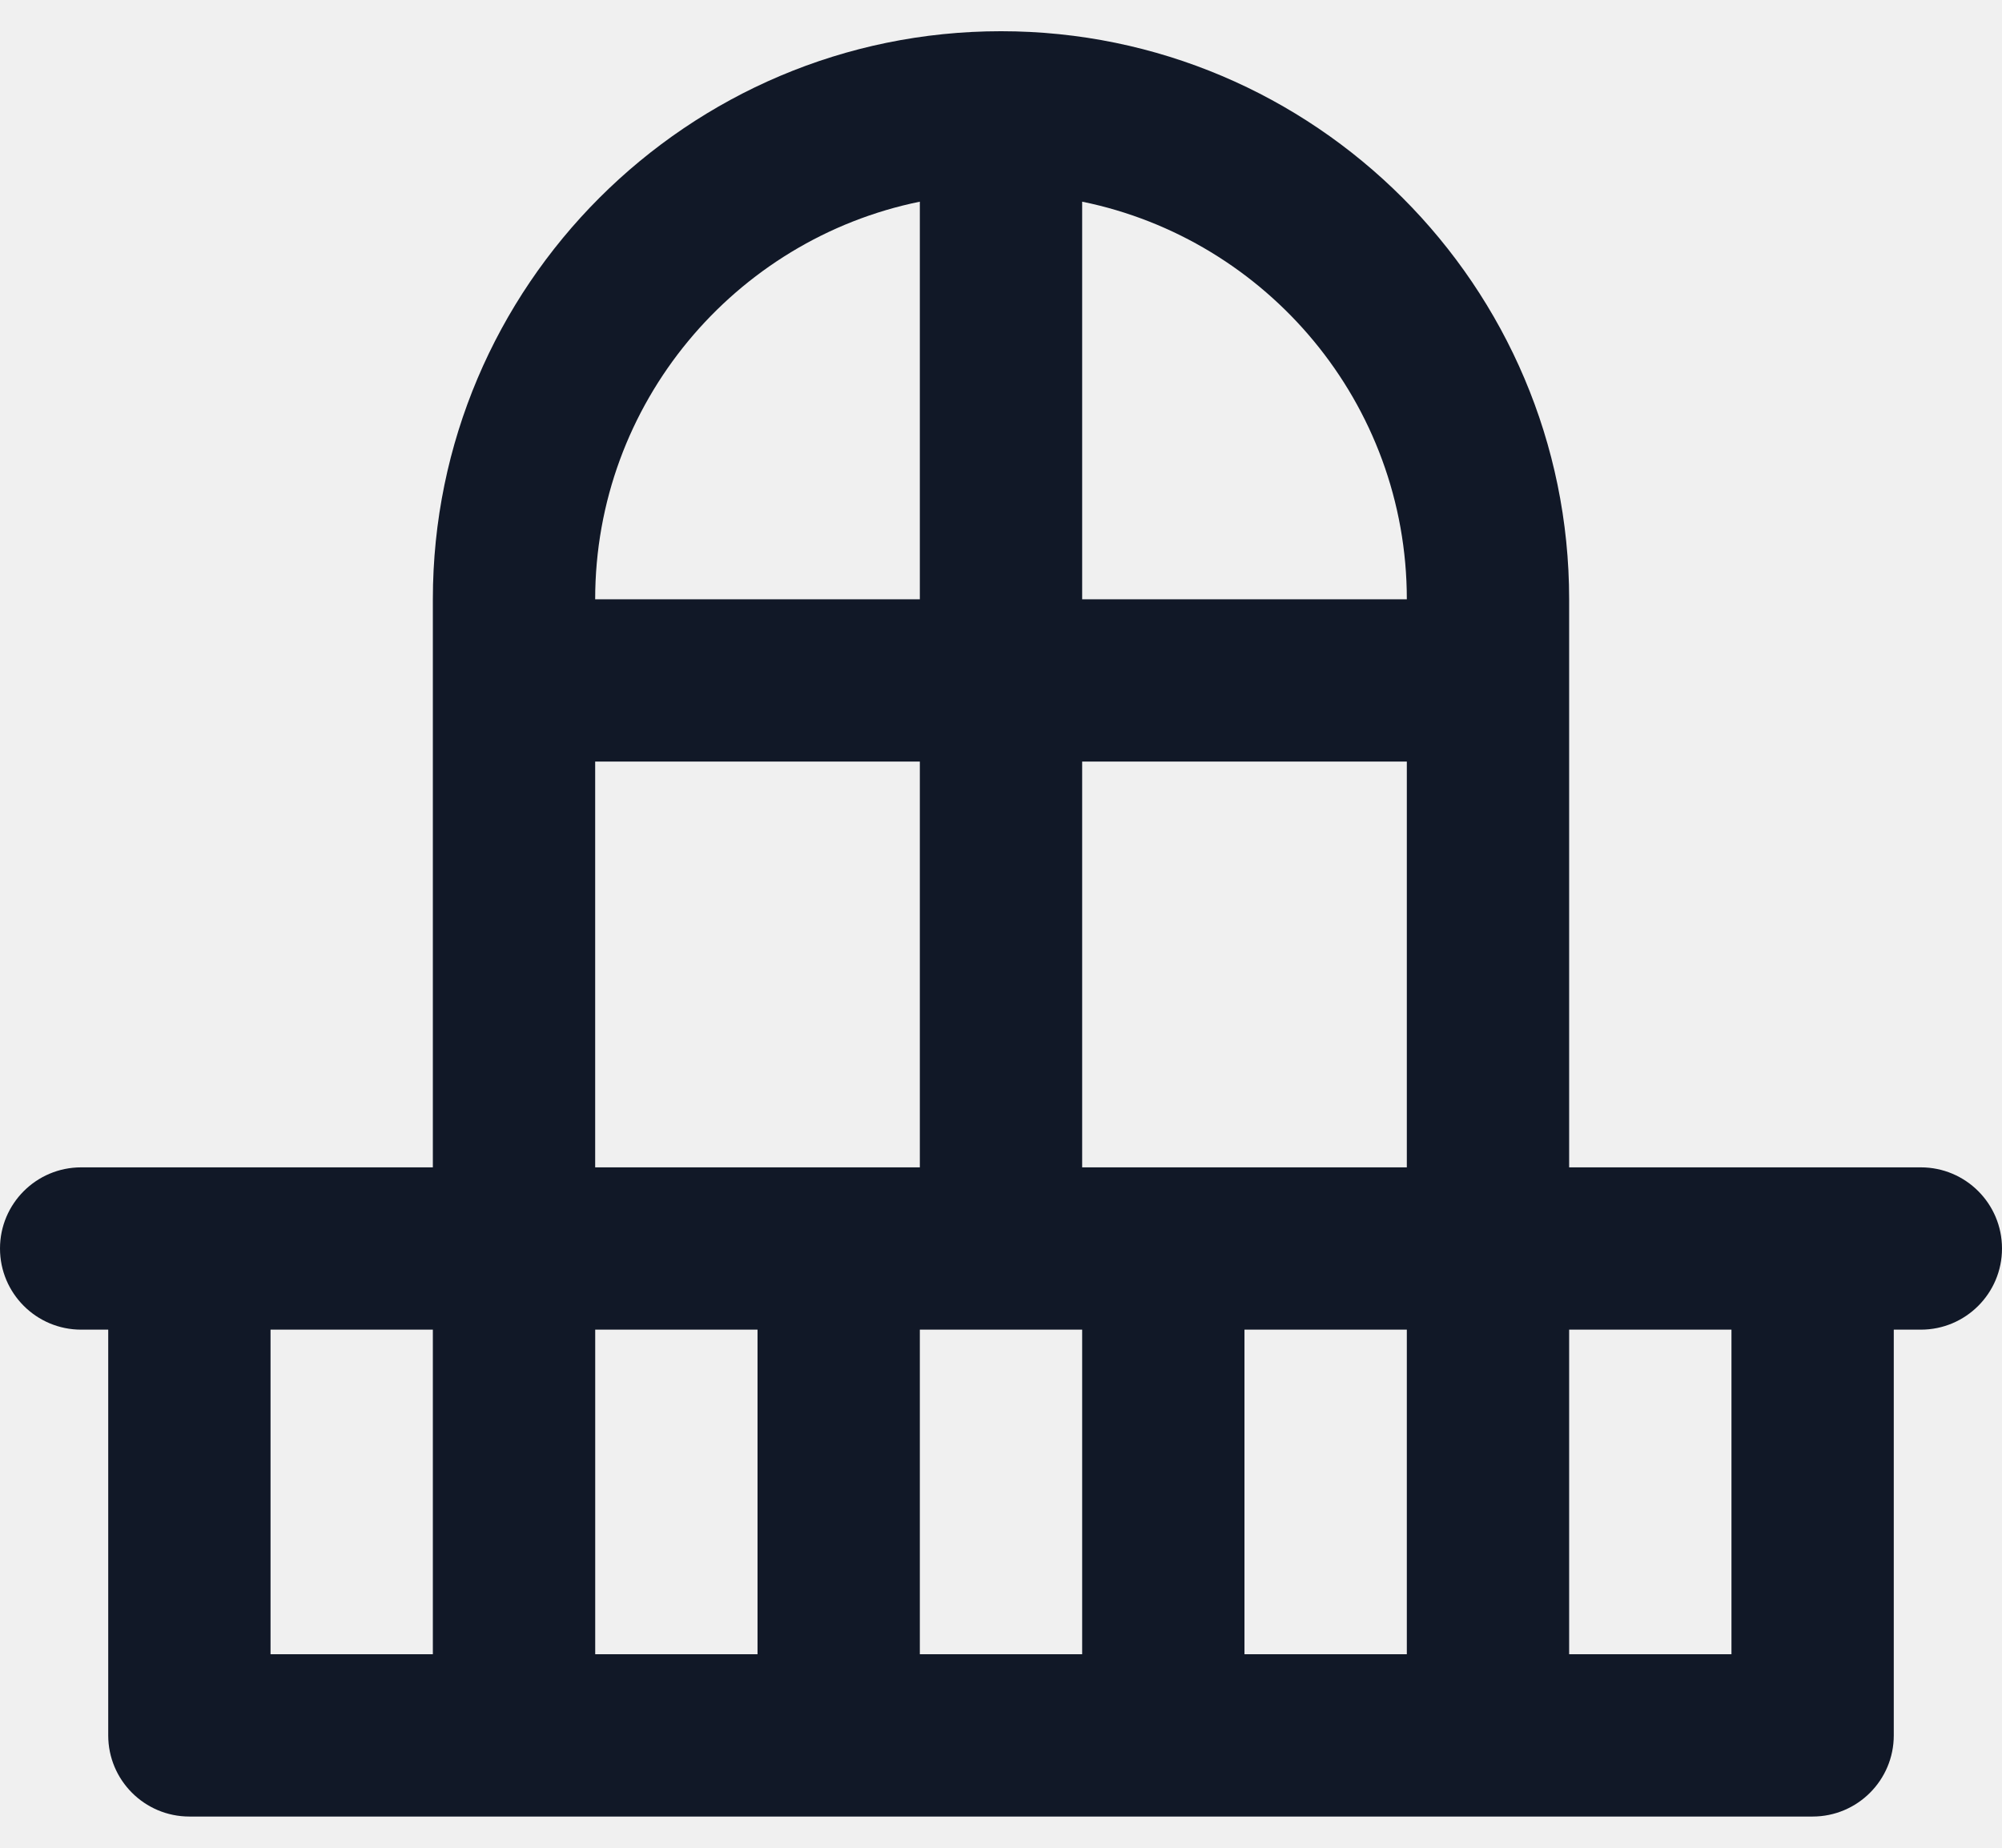
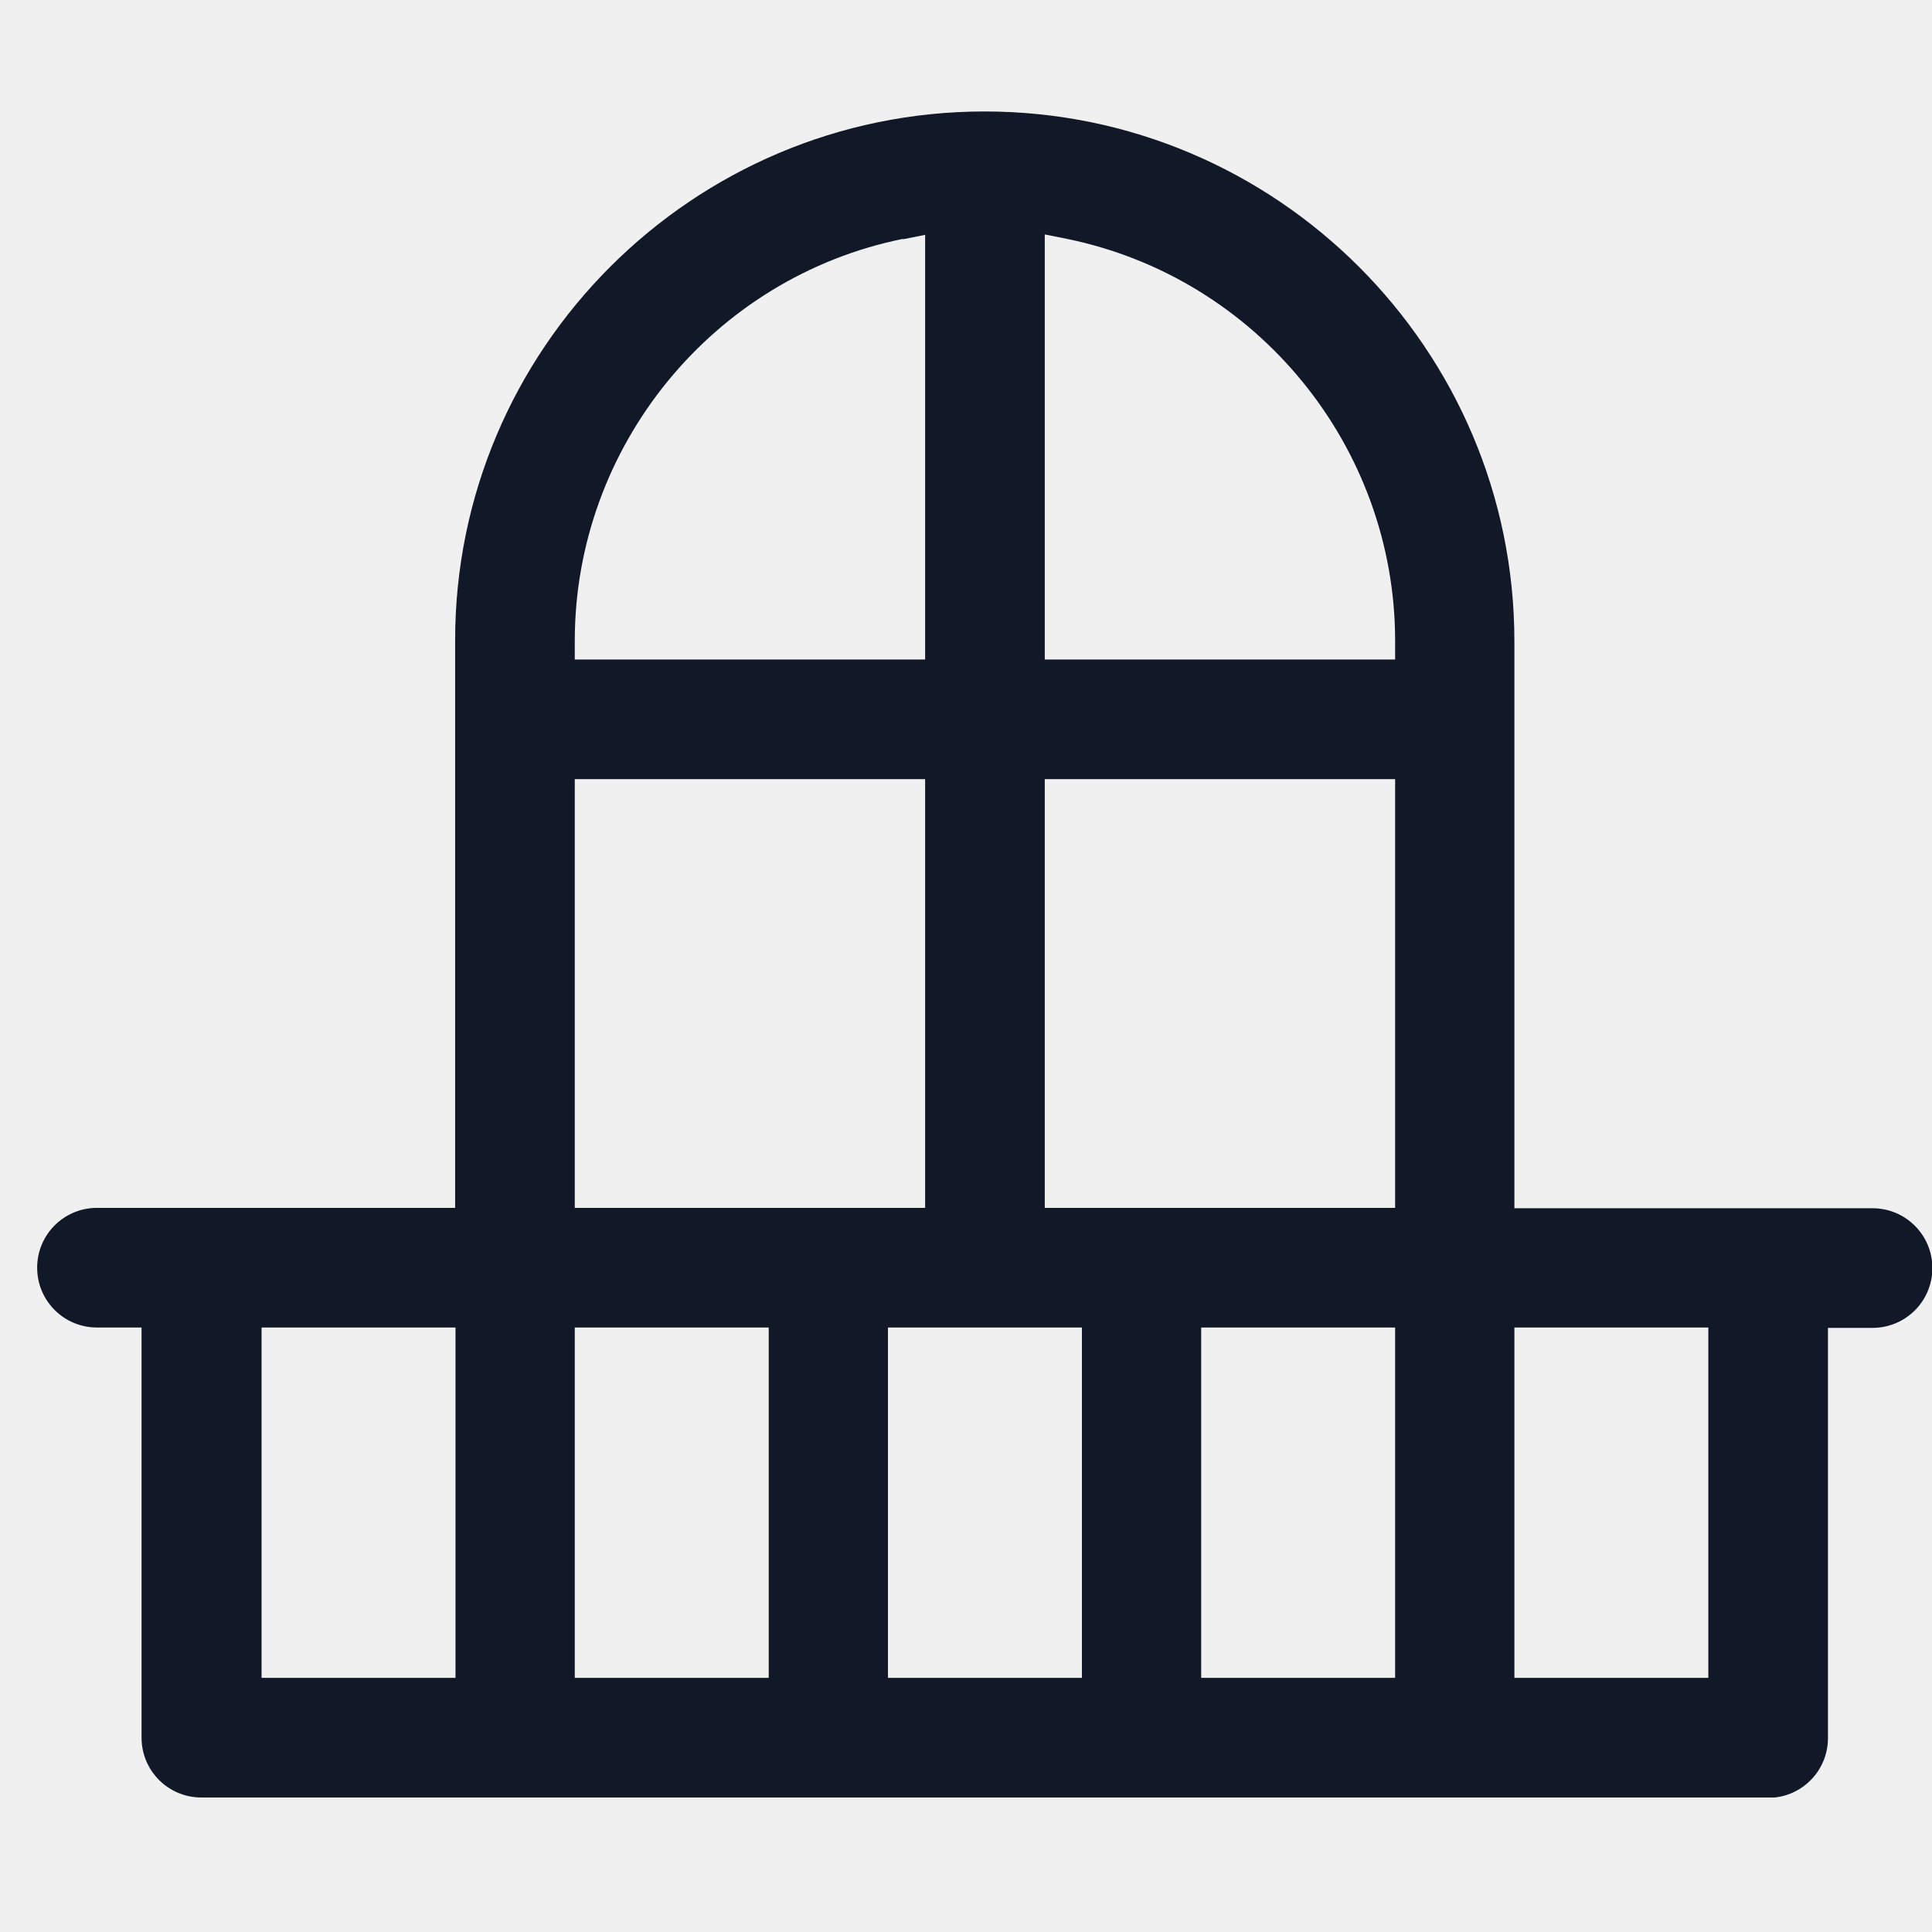
- <svg xmlns="http://www.w3.org/2000/svg" width="52" height="48" viewBox="0 0 52 48" fill="none">
-   <path d="M49.892 30.325H47.081H40.757V15.568C40.757 7.431 34.137 0.811 26 0.811C17.863 0.811 11.243 7.431 11.243 15.568V30.325H4.919H2.108C0.944 30.325 0 31.268 0 32.433C0 33.597 0.944 34.541 2.108 34.541H2.811V45.081C2.811 46.245 3.755 47.189 4.919 47.189H47.081C48.245 47.189 49.189 46.245 49.189 45.081V34.541H49.892C51.056 34.541 52 33.597 52 32.433C52 31.268 51.056 30.325 49.892 30.325ZM11.243 42.973H7.027V34.541H11.243V42.973H11.243ZM23.892 5.239V15.568H15.459C15.459 10.478 19.087 6.219 23.892 5.239ZM15.459 19.784H23.892V30.325H15.459V19.784ZM19.676 42.973H15.46V34.541H19.676V42.973ZM28.108 42.973H23.892V34.541H28.108V42.973ZM36.541 42.973H32.324V34.541H36.541V42.973ZM36.541 30.325H28.108V19.784H36.541V30.325ZM28.108 15.568V5.239C32.913 6.219 36.541 10.477 36.541 15.568H28.108ZM44.973 42.973H40.757V34.541H44.973V42.973Z" fill="#111827" />
+ <svg xmlns="http://www.w3.org/2000/svg" width="52" height="52" viewBox="0 0 52 52" fill="none">
+   <g clip-path="url(#clip0_748_1558)">
+     <path d="M5.42 48.38C4.53 48.38 3.81 47.66 3.81 46.77V35.73H2.61C1.72 35.73 1 35.01 1 34.12C1 33.23 1.72 32.51 2.61 32.51H12.25V17.25C12.24 9.4 18.64 3 26.5 3C34.36 3 40.76 9.4 40.76 17.26V32.52H50.4C51.29 32.52 52.01 33.24 52.01 34.13C52.01 35.02 51.29 35.74 50.4 35.74H49.2V46.78C49.2 47.67 48.48 48.39 47.59 48.39H5.42V48.38ZM40.76 45.16H45.98V35.73H40.76V45.16ZM32.33 45.16H37.55V35.73H32.33V45.16ZM23.9 45.16H29.12V35.73H23.9V45.16ZM15.47 45.16H20.69V35.73H15.47V45.16ZM7.04 45.16H12.26V35.73H7.04V45.16ZM28.12 32.51H37.55V20.97H28.12V32.51ZM15.47 32.51H24.9V20.97H15.47V32.51ZM28.12 17.75H37.55V17.25C37.55 12.02 33.84 7.48 28.72 6.43L28.12 6.31V17.75ZM24.3 6.43C19.18 7.47 15.47 12.02 15.47 17.25V17.75H24.9V6.32L24.3 6.44V6.43Z" fill="#111827" />
+   </g>
+   <defs>
+     <clipPath id="clip0_748_1558">
+       <rect width="51" height="45.38" fill="white" transform="translate(1 3)" />
+     </clipPath>
+   </defs>
</svg>
